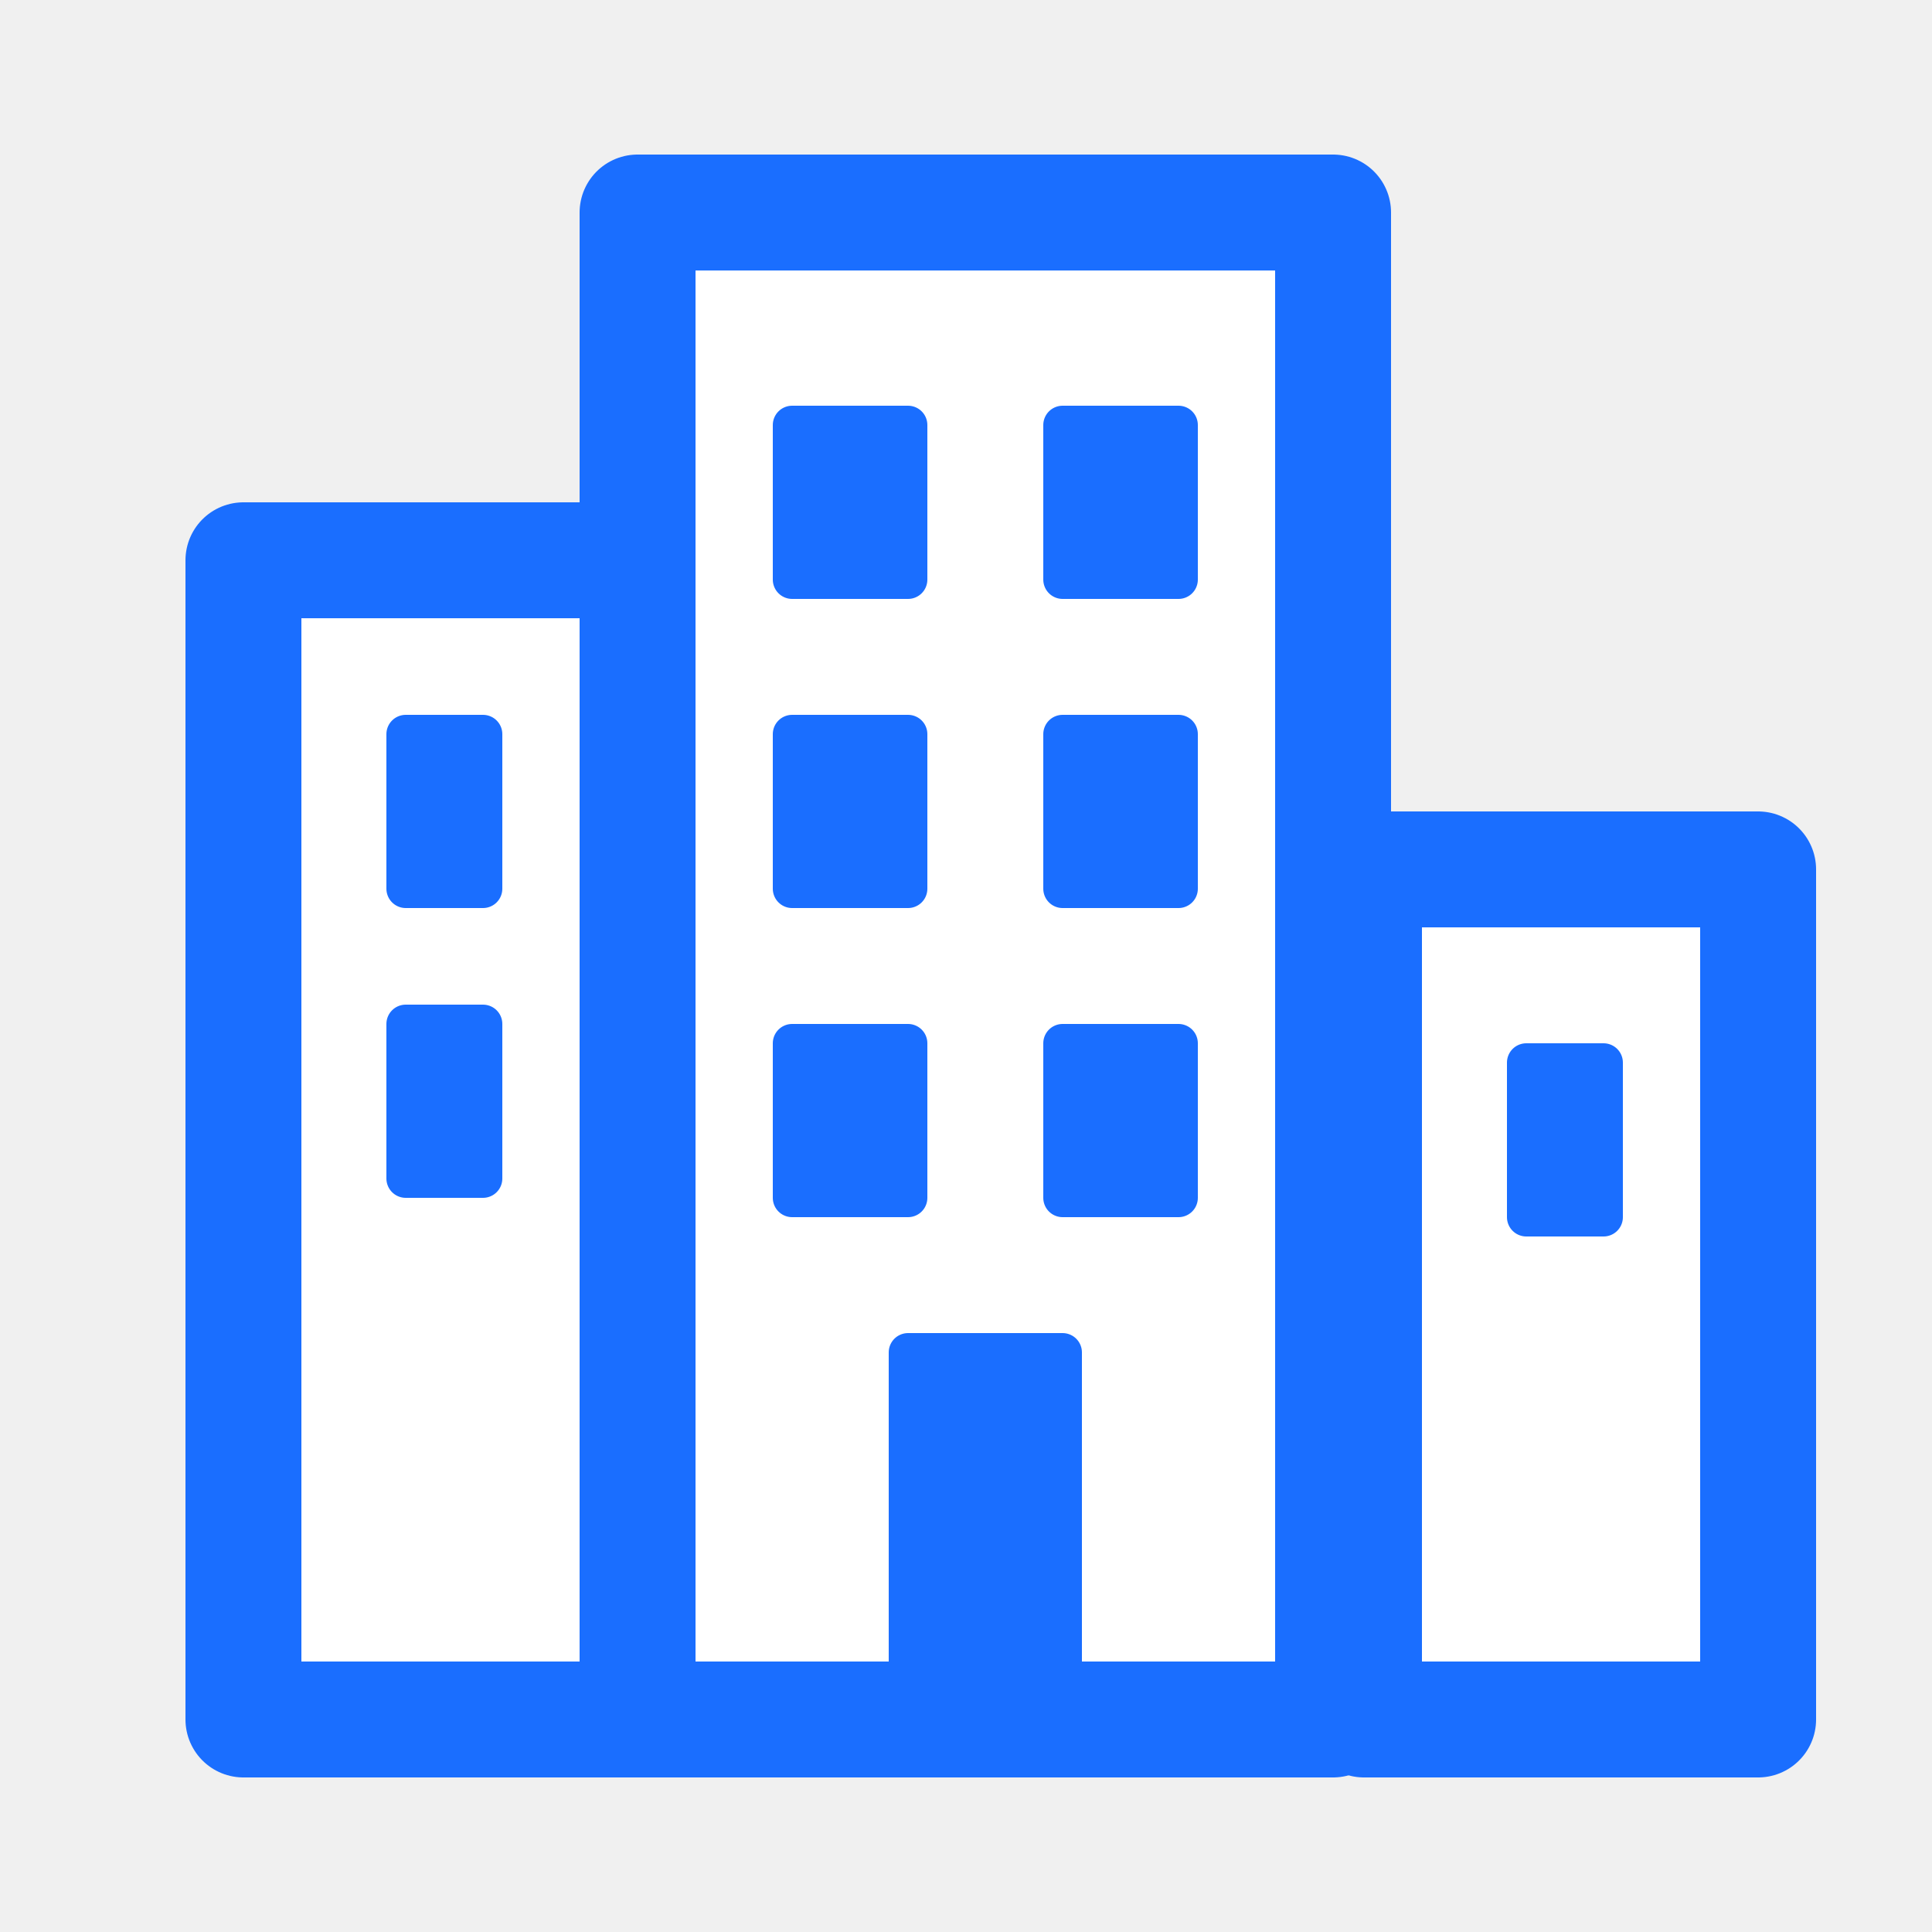
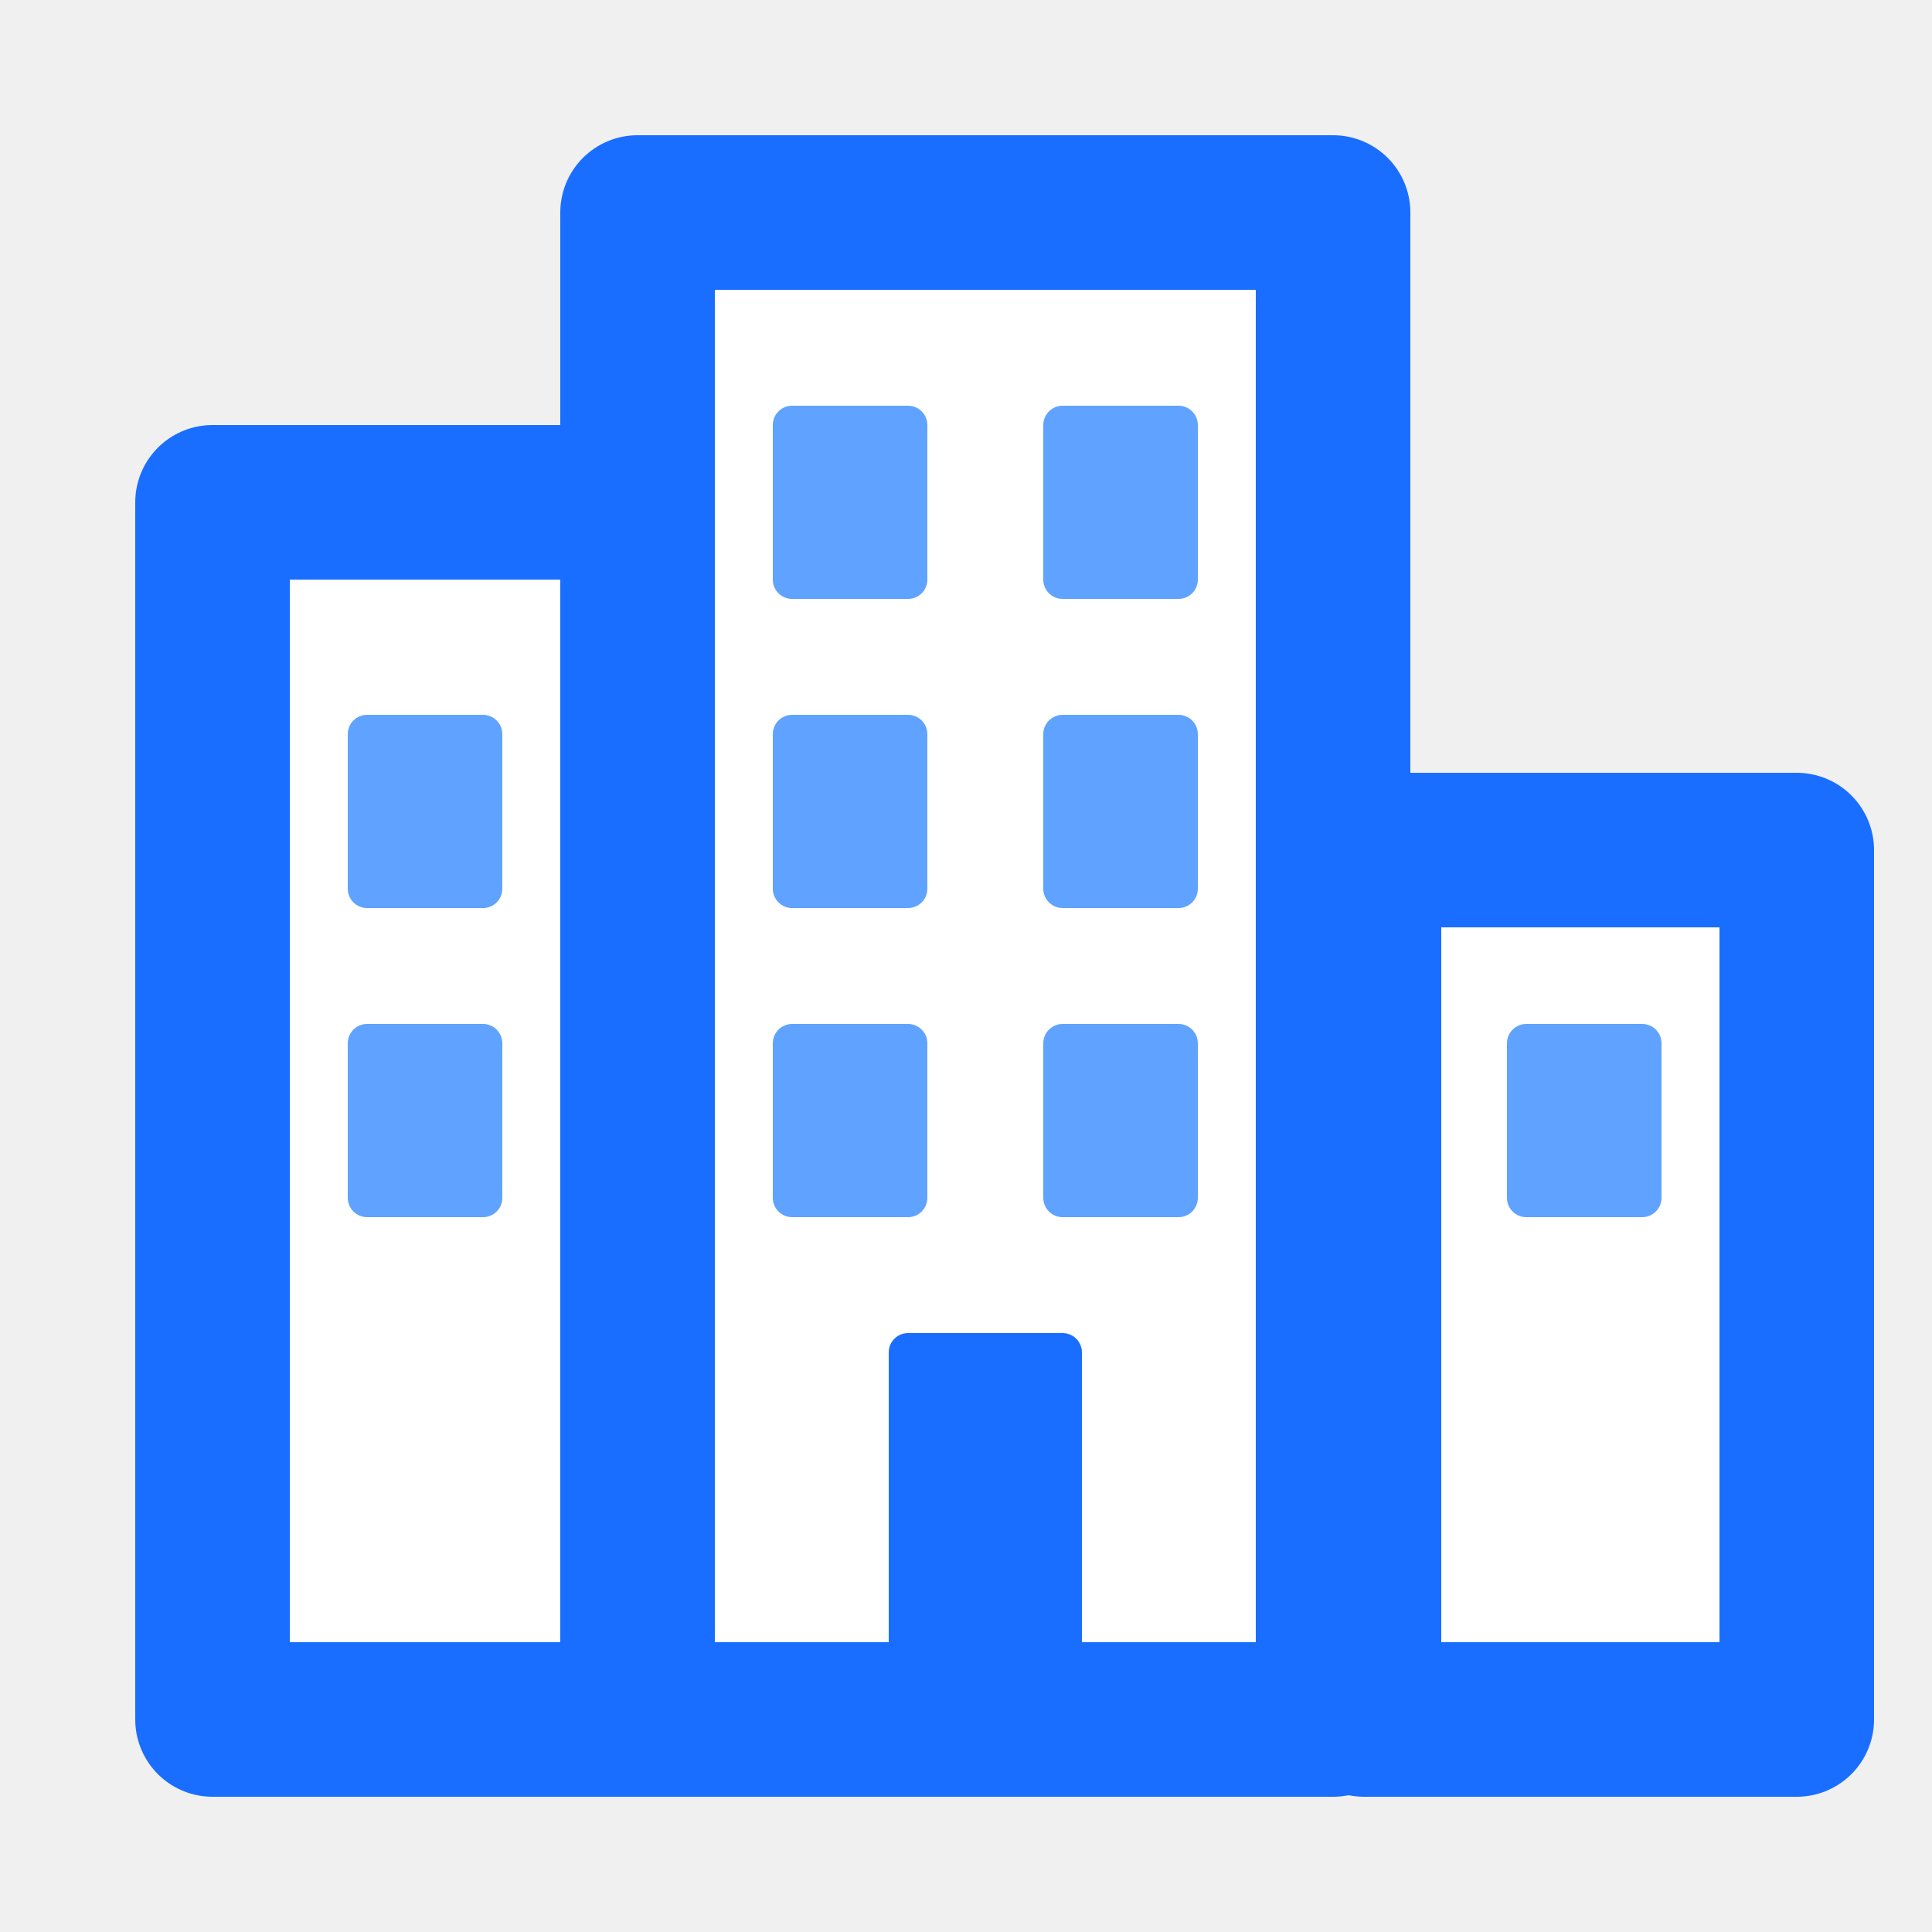
<svg xmlns="http://www.w3.org/2000/svg" version="1.1" x="0px" y="0px" viewBox="0 0 50 50" style="enable-background:new 0 0 50 50;" xml:space="preserve">
  <style type="text/css">
	.st0{display:none;}
- 	.st1{fill:#1A6EFF;}
- 	.st2{fill:none;stroke:#1A6EFF;stroke-width:3;stroke-linejoin:round;stroke-miterlimit:10;}
- 	.st3{fill:none;stroke:#1A6EFF;stroke-width:2.5;stroke-linecap:round;stroke-linejoin:round;stroke-miterlimit:10;}
- 	.st4{fill:none;stroke:#1A6EFF;stroke-width:3;stroke-linecap:round;stroke-linejoin:round;stroke-miterlimit:10;}
- 	.st5{fill:#FFFFFF;stroke:#1A6EFF;stroke-width:3;stroke-linejoin:round;stroke-miterlimit:10;}
- 	.st6{fill:#1A6EFF;stroke:#1A6EFF;stroke-linejoin:round;stroke-miterlimit:10;}
- 	.st7{fill:none;stroke:#1A6EFF;stroke-width:3;stroke-miterlimit:10;}
+ 	.st1{fill:#FFFFFF;stroke:#1A6EFF;stroke-width:4;stroke-linejoin:round;stroke-miterlimit:10;}
+ 	.st2{fill:#60A2FF;stroke:#60A2FF;stroke-linejoin:round;stroke-miterlimit:10;}
+ 	.st3{fill:#1A6EFF;stroke:#1A6EFF;stroke-linejoin:round;stroke-miterlimit:10;}
+ 	.st4{fill:#FFFFFF;}
+ 	.st5{fill:#1A6EFF;}
+ 	.st6{fill:none;stroke:#60A2FF;stroke-width:4;stroke-linecap:round;stroke-linejoin:round;stroke-miterlimit:10;}
+ 	.st7{fill:none;stroke:#1A6EFF;stroke-width:3;stroke-linecap:round;stroke-linejoin:round;stroke-miterlimit:10;}
+ 	.st8{fill:none;stroke:#1A6EFF;stroke-width:4;stroke-linecap:round;stroke-linejoin:round;stroke-miterlimit:10;}
+ 	.st9{fill:#FFFFFF;stroke:#1A6EFF;stroke-width:4;stroke-linecap:round;stroke-linejoin:round;stroke-miterlimit:10;}
+ 	.st10{fill:#60A2FF;}
+ 	.st11{fill:none;stroke:#60A2FF;stroke-width:3.5;stroke-linejoin:round;stroke-miterlimit:10;}
+ 	.st12{fill:none;stroke:#1A6EFF;stroke-width:3.5;stroke-linecap:round;stroke-linejoin:round;stroke-miterlimit:10;}
+ 	.st13{fill:none;stroke:#1A6EFF;stroke-width:3.5;stroke-linejoin:round;stroke-miterlimit:10;}
+ 	.st14{fill:#FFFFFF;stroke:#1A6EFF;stroke-width:3;stroke-linejoin:round;stroke-miterlimit:10;}
+ 	.st15{fill:none;stroke:#1A6EFF;stroke-width:3;stroke-miterlimit:10;}
+ 	.st16{fill:#60A2FF;stroke:#FFFFFF;stroke-width:4;stroke-miterlimit:10;}
+ 	.st17{fill:none;stroke:#1A6EFF;stroke-width:4;stroke-miterlimit:10;}
+ 	.st18{fill:none;stroke:#FFFFFF;stroke-width:4;stroke-miterlimit:10;}
+ 	.st19{fill:#FFFFFF;stroke:#1A6EFF;stroke-width:4;stroke-miterlimit:10;}
+ 	.st20{fill:none;stroke:#60A2FF;stroke-width:3;stroke-linecap:square;stroke-linejoin:round;stroke-miterlimit:10;}
+ 	.st21{fill:#1A6EFF;stroke:#FFFFFF;stroke-width:3;stroke-miterlimit:10;}
+ 	.st22{fill:none;stroke:#FFFFFF;stroke-width:3;stroke-miterlimit:10;}
+ 	.st23{fill:none;stroke:#FFFFFF;stroke-width:4;stroke-linecap:round;stroke-miterlimit:10;}
+ 	.st24{fill:#60A2FF;stroke:#FFFFFF;stroke-width:3;stroke-miterlimit:10;}
</style>
  <g id="back" class="st0">
</g>
-   <g id="Shield">
-     <path class="st1" d="M36-48.1c-5.2,1.5-10.8,1.5-16-0.3c-5.2,1.7-10.8,1.8-16,0.3l-1-0.3v14.6c0,11.1,7.1,20.6,17,24.2   c9.9-3.6,17-13.1,17-24.2v-14.6L36-48.1z M31-32.1c0,7.2-4.6,13.4-11,15.7c-6.4-2.3-11-8.5-11-15.7v-9.5l0.6,0.2   c3.4,1,7,0.9,10.4-0.2c3.4,1.1,7,1.2,10.4,0.2l0.6-0.2V-32.1z" />
-   </g>
-   <g id="Exclusive_IT">
-     <rect x="138" y="-18" class="st1" width="18" height="4" />
-     <polygon class="st1" points="140,-36 140,-31.4 139.5,-31.2 118,-21.4 118,-26.4 134,-33.7 118,-41 118,-46 139.5,-36.2  " />
-   </g>
-   <g id="LLS__x26__SP">
+   <g id="Save_mont">
    <g>
-       <polygon class="st2" points="203.6,-40.8 203.6,-9.5 173.2,-9.5 173.2,-50.5 195.2,-50.5 195.2,-40.8   " />
-       <line class="st3" x1="178.7" y1="-28.9" x2="198.1" y2="-28.9" />
-       <line class="st3" x1="178.7" y1="-34.3" x2="198.1" y2="-34.3" />
-       <line class="st3" x1="178.7" y1="-42.9" x2="189.4" y2="-42.9" />
-       <path class="st3" d="M189.4-39.7" />
-       <path class="st3" d="M178.7-39.7" />
-       <line class="st3" x1="178.7" y1="-23.5" x2="198.1" y2="-23.5" />
-       <line class="st3" x1="178.7" y1="-18.1" x2="198.1" y2="-18.1" />
-       <polygon class="st4" points="203.6,-41.7 203.6,-40.8 195.2,-40.8 195.2,-50.5 195.7,-50.5   " />
+       <rect id="Main_Building_00000118395712704714106240000007405171071349201818_" x="16.5" y="5.5" class="st1" width="18" height="39" />
+       <rect id="Secondary_Building_00000121246723058645193860000007887803493593218227_" x="35.3" y="22" class="st1" width="11.2" height="22.5" />
+       <rect id="Secondary_Building_00000111150573823291211870000002990324940521941910_" x="5.5" y="13" class="st1" width="11" height="31.5" />
+       <rect x="20.5" y="11" class="st2" width="3" height="4" />
+       <rect x="27.5" y="11" class="st2" width="3" height="4" />
+       <rect x="20.5" y="19" class="st2" width="3" height="4" />
+       <rect x="9.5" y="19" class="st2" width="3" height="4" />
+       <rect x="9.5" y="27" class="st2" width="3" height="4" />
+       <rect x="39.5" y="27" class="st2" width="3" height="4" />
+       <rect x="27.5" y="19" class="st2" width="3" height="4" />
+       <rect x="20.5" y="27" class="st2" width="3" height="4" />
+       <rect x="23.5" y="35" class="st3" width="4" height="8" />
+       <rect x="27.5" y="27" class="st2" width="3" height="4" />
    </g>
  </g>
+   <g id="Названия_монтажных_областей">
+ </g>
+   <g id="Shield">
+ </g>
+   <g id="Check">
+ </g>
+   <g id="Exclusive_IT">
+ </g>
+   <g id="LLS__x26__SP">
+ </g>
+   <g id="Accounting">
+ </g>
+   <g id="Bank_Card">
+ </g>
  <g id="Ready-made_companies">
-     <rect id="Main_Building" x="16.5" y="5.5" class="st5" width="18" height="39" />
-     <rect id="Secondary_Building" x="35.3" y="22.5" class="st5" width="10.2" height="22" />
-     <rect id="Secondary_Building_00000145025641933129799070000005152112036950290326_" x="6.3" y="14.5" class="st5" width="10.2" height="30" />
-     <rect x="20.5" y="11" class="st6" width="3" height="4" />
-     <rect x="27.5" y="11" class="st6" width="3" height="4" />
-     <rect x="20.5" y="19" class="st6" width="3" height="4" />
-     <rect x="10.5" y="19" class="st6" width="2" height="4" />
-     <rect x="10.5" y="26.5" class="st6" width="2" height="4" />
-     <rect x="39.5" y="27.5" class="st6" width="2" height="4" />
-     <rect x="27.5" y="19" class="st6" width="3" height="4" />
-     <rect x="20.5" y="27" class="st6" width="3" height="4" />
-     <rect x="23.5" y="35" class="st6" width="4" height="8" />
-     <rect x="27.5" y="27" class="st6" width="3" height="4" />
-   </g>
-   <g id="Check">
-     <path class="st1" d="M-90-51c-11.6,0-21,9.4-21,21c0,11.6,9.4,21,21,21s21-9.4,21-21C-69-41.6-78.4-51-90-51z M-92.3-17l-14-12.9   l4.1-4.4l9.6,8.8l13.5-14.7l4.4,4.1L-92.3-17z" />
-   </g>
+ </g>
  <g id="Rocket">
-     <path class="st1" d="M-57.5-7.4l2.8-10.4l0,0c1.2-4.6,7-6.2,10.4-2.8l0,0l0,0c3.4,3.4,1.8,9.1-2.8,10.4l0,0L-57.5-7.4z" />
-     <path class="st1" d="M-14-51l-0.7,0c-8.7-0.1-17.1,3.4-23,9.8l-1.2,1.3c-1.2,0-4.1,0.2-8.2,1.7c-5.5,2-8.8,6.3-8.8,6.3l8.5,1.2   l-1.4,1.5l12.9,12.8l1.5-1.3l0.1,0.2l1,8.5c0,0,4.3-3.2,6.4-8.6c1.8-4.7,1.9-7.9,1.9-8.7l0.9-0.8C-17.3-33.2-13.7-42-14-51z    M-26.4-34.1c-2.5,0-4.6-2.1-4.6-4.6s2.1-4.6,4.6-4.6s4.6,2.1,4.6,4.6S-23.8-34.1-26.4-34.1z" />
-   </g>
+ </g>
  <g id="Branches">
-     <g>
-       <g>
-         <circle class="st1" cx="66" cy="-45" r="7" />
-         <circle class="st1" cx="66" cy="-13" r="7" />
-         <circle class="st1" cx="95" cy="-45" r="7" />
-         <line class="st7" x1="66" y1="-45" x2="66" y2="-11.5" />
-       </g>
-       <path class="st7" d="M66-13h20.8c4.5,0,8.2-3.7,8.2-8.2V-45" />
-     </g>
-   </g>
+ </g>
+   <g id="Residence_Permit">
+ </g>
+   <g id="Social_Card">
+ </g>
+   <g id="Registration">
+ </g>
+   <g id="Citizenship">
+ </g>
</svg>
